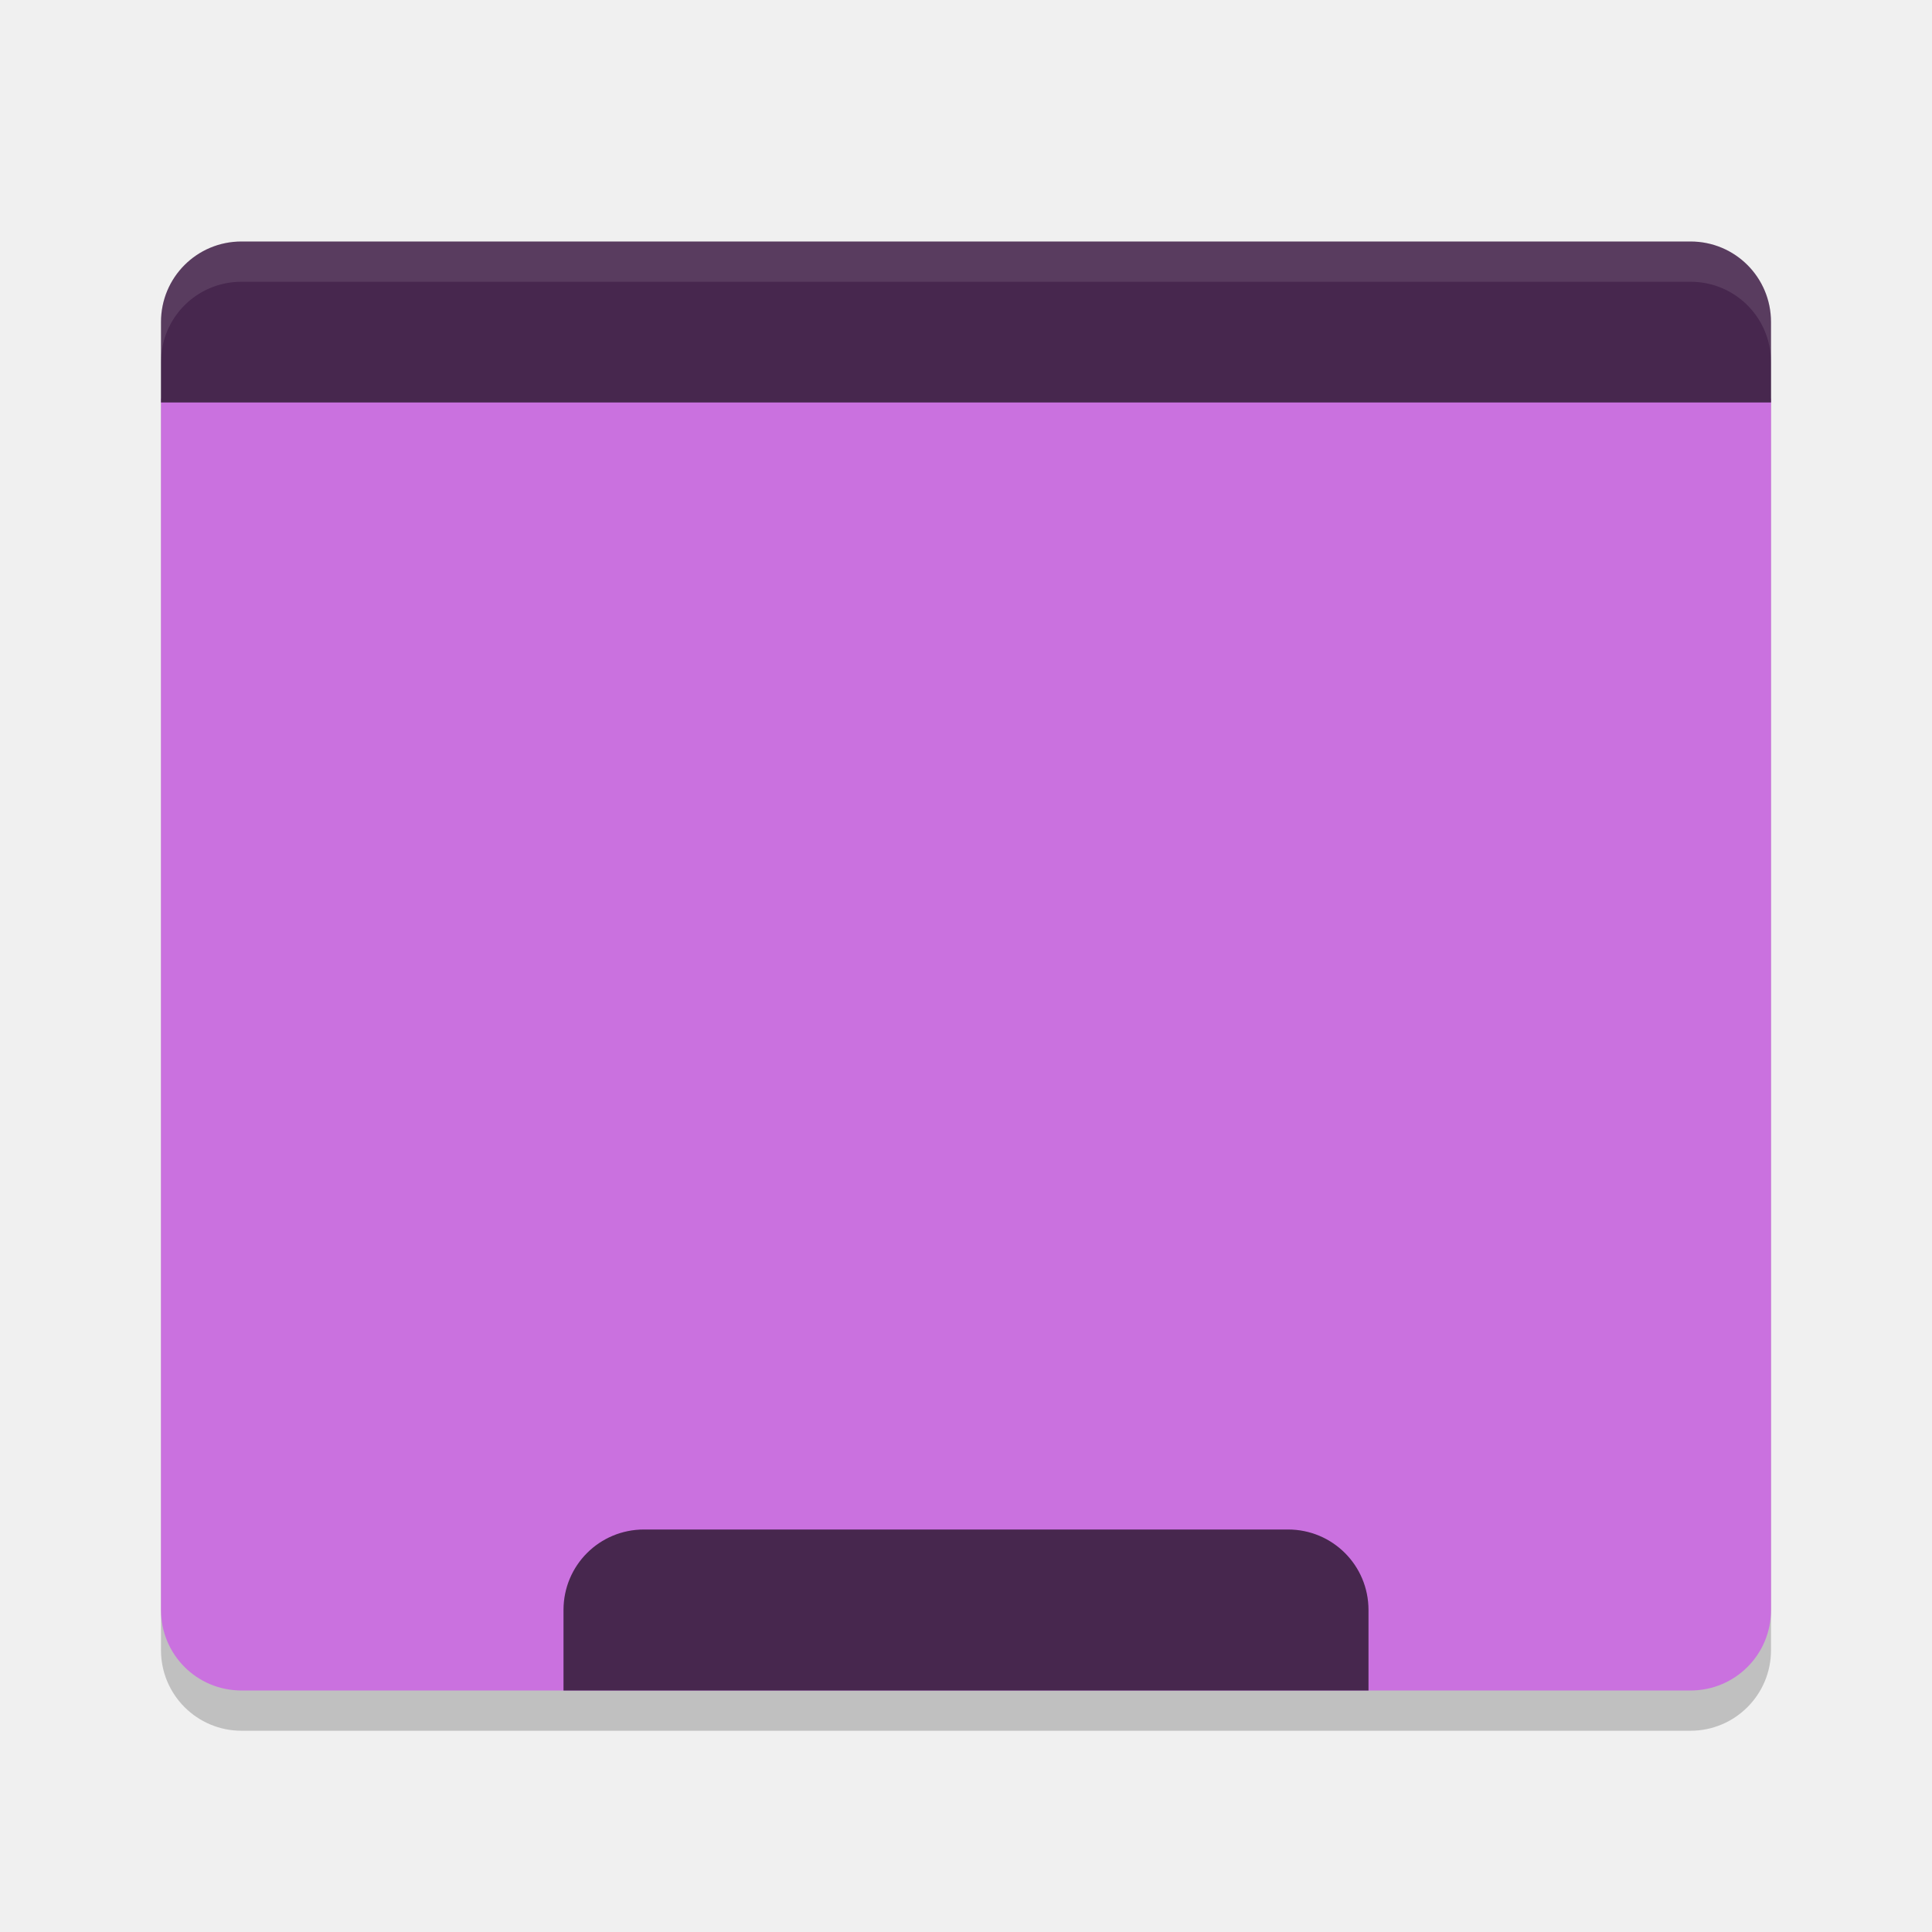
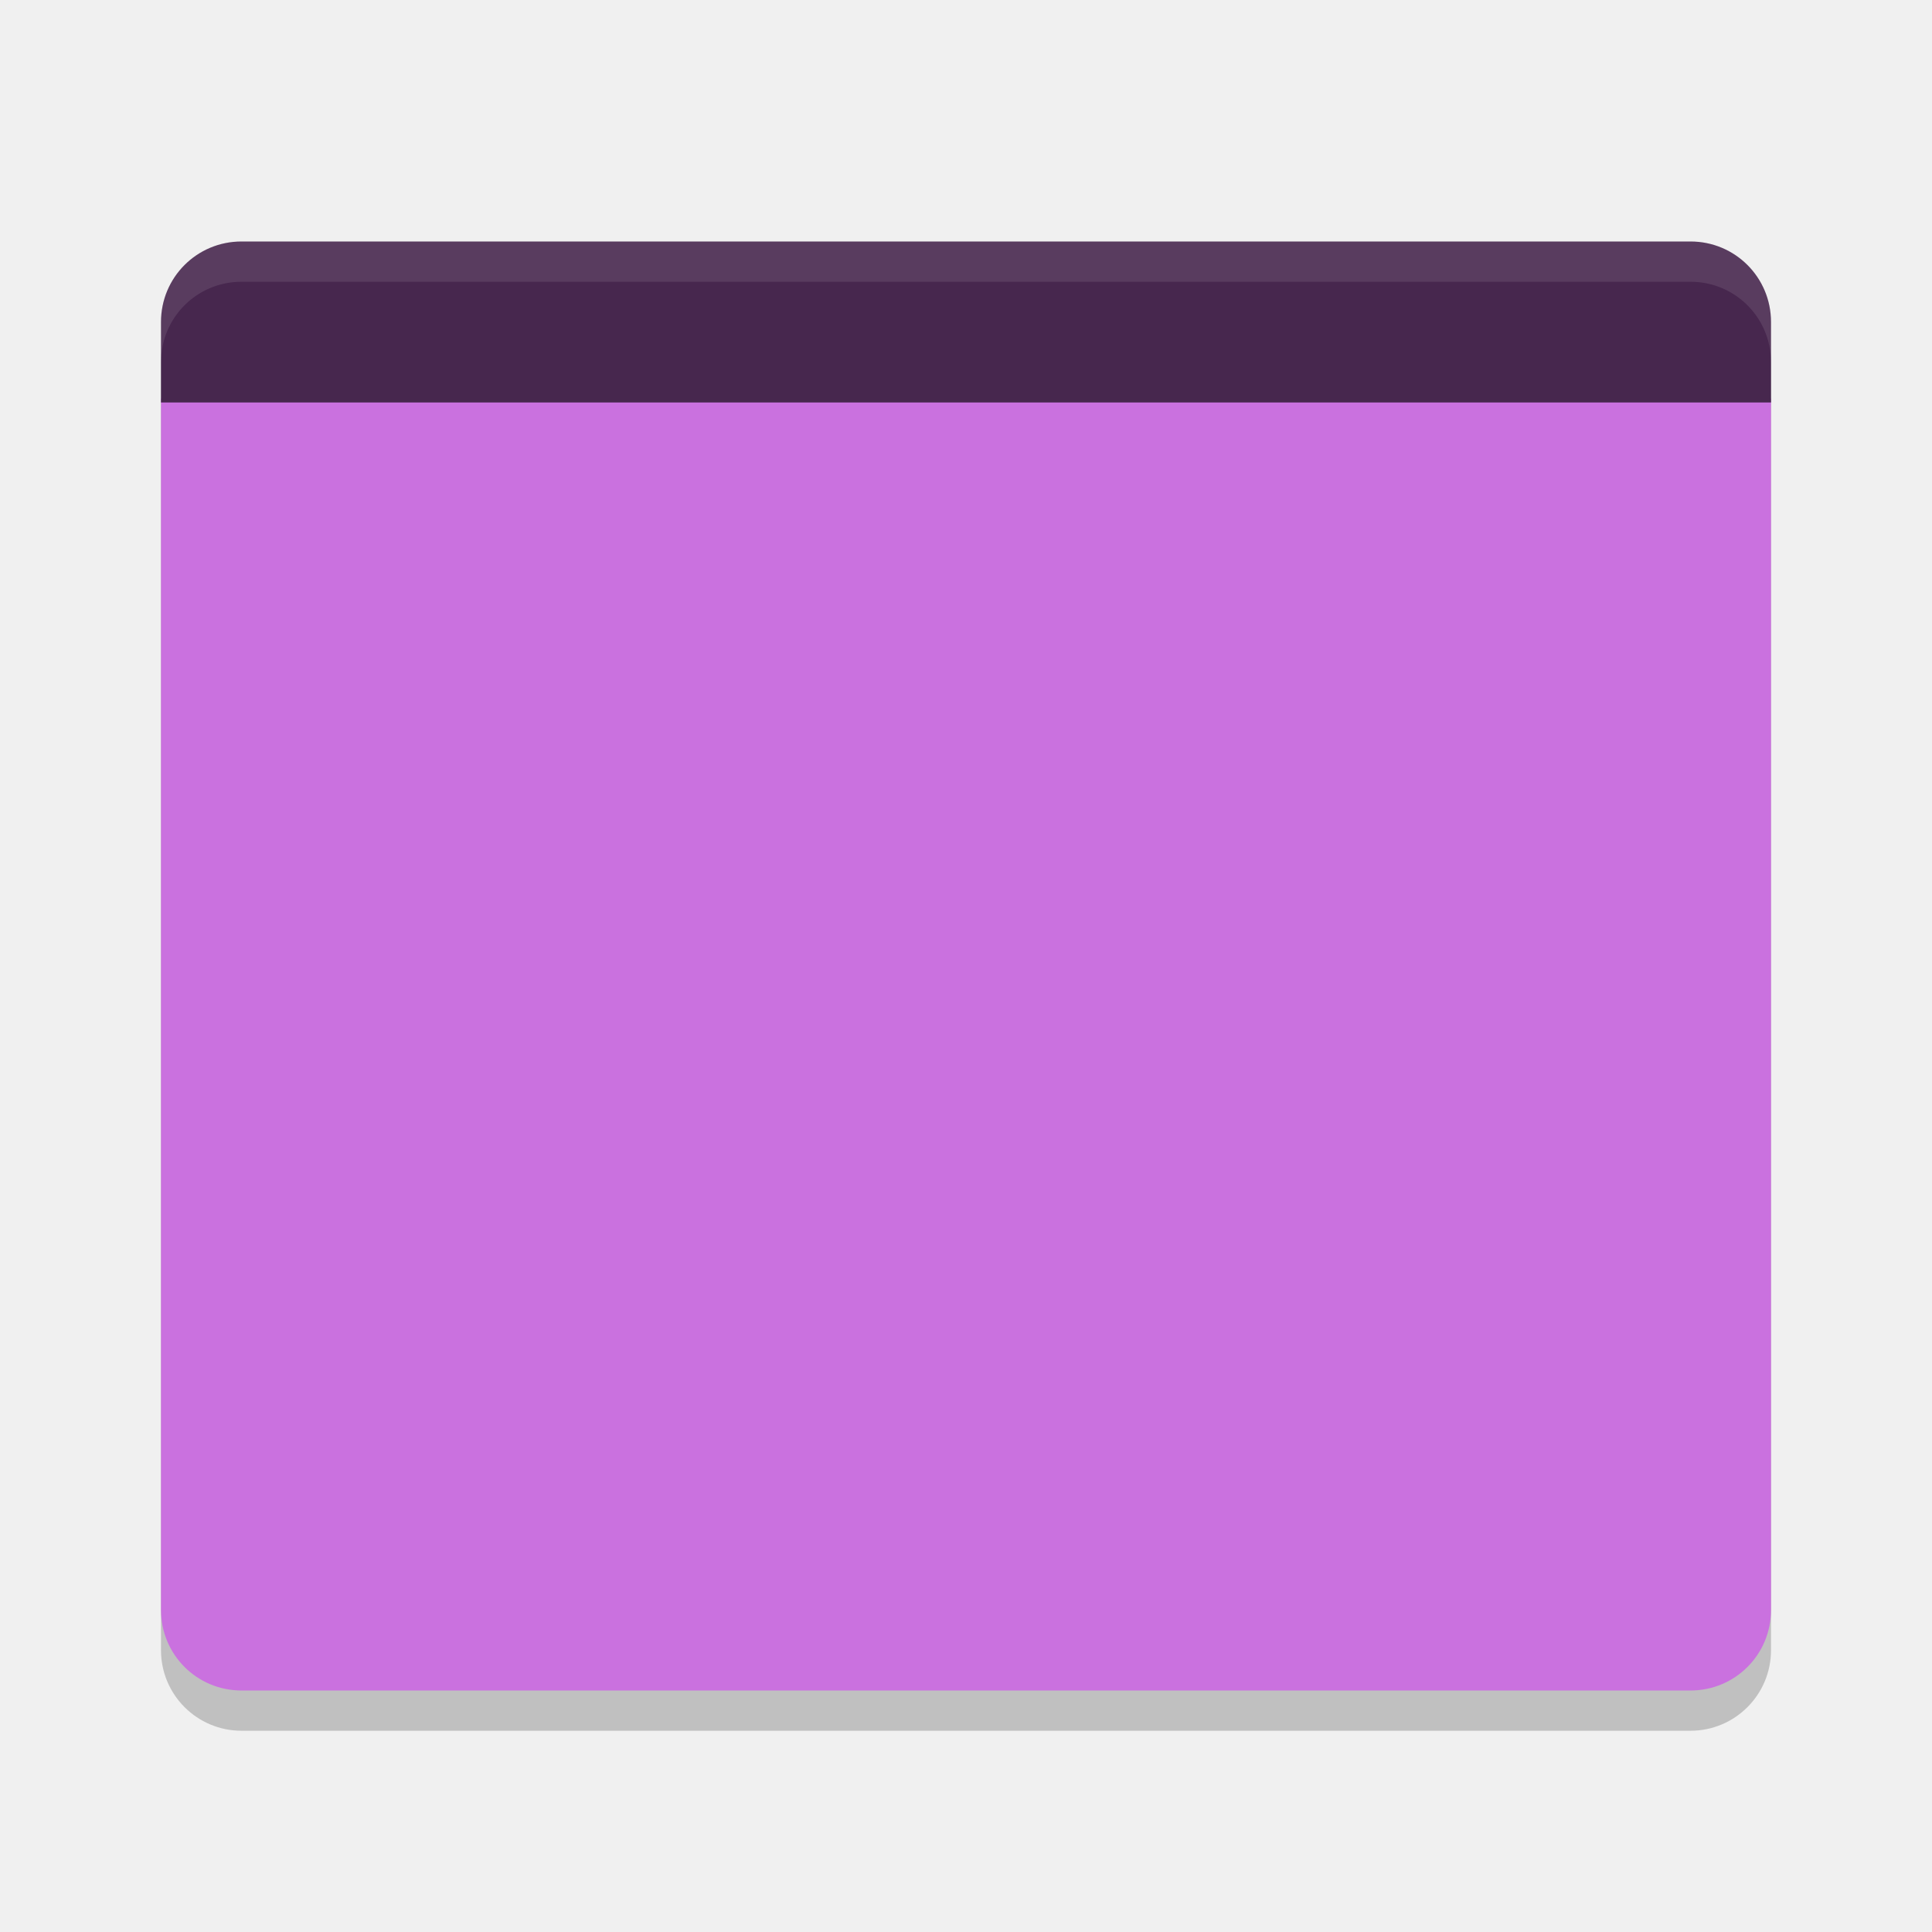
- <svg xmlns="http://www.w3.org/2000/svg" width="48" height="48" version="1.1">
-   <rect style="opacity:0.2" width="40" height="36" x="4" y="7" rx="2" ry="2" />
-   <path style="fill:#ca71df" d="M 4,9.9 4,40 c 0,1.108 0.892,2 2,2 l 36,0 c 1.108,0 2,-0.892 2,-2 L 44,9.9 Z" />
-   <path style="fill:#47274e" d="M 6,6 C 4.892,6 4,6.892 4,8 V 10 H 44 V 8 C 44,6.892 43.108,6 42,6 Z" />
-   <path style="fill:#47274e" d="M 16,38 C 14.892,38 14,38.892 14,40 V 42 H 34 V 40 C 34,38.892 33.108,38 32,38 Z" />
-   <path style="opacity:.1;fill:#ffffff" d="m6 6c-1.108 0-2 0.892-2 2v1c0-1.108 0.892-2 2-2h36c1.108 0 2 0.892 2 2v-1c0-1.108-0.892-2-2-2z" />
+ <svg xmlns="http://www.w3.org/2000/svg" width="48" height="48" version="1.1" id="svg12">
+   <defs id="defs16" />
+   <rect style="opacity:0.2" width="40" height="36" x="4" y="7" rx="2" ry="2" id="rect2" />
+   <path style="fill:#ca71df" d="M 4,9.9 4,40 c 0,1.108 0.892,2 2,2 l 36,0 c 1.108,0 2,-0.892 2,-2 L 44,9.9 Z" id="path4" />
+   <path style="fill:#47274e" d="M 6,6 C 4.892,6 4,6.892 4,8 V 10 H 44 V 8 C 44,6.892 43.108,6 42,6 Z" id="path6" />
+   <path style="opacity:.1;fill:#ffffff" d="m6 6c-1.108 0-2 0.892-2 2v1c0-1.108 0.892-2 2-2h36c1.108 0 2 0.892 2 2v-1c0-1.108-0.892-2-2-2z" id="path10" />
</svg>
